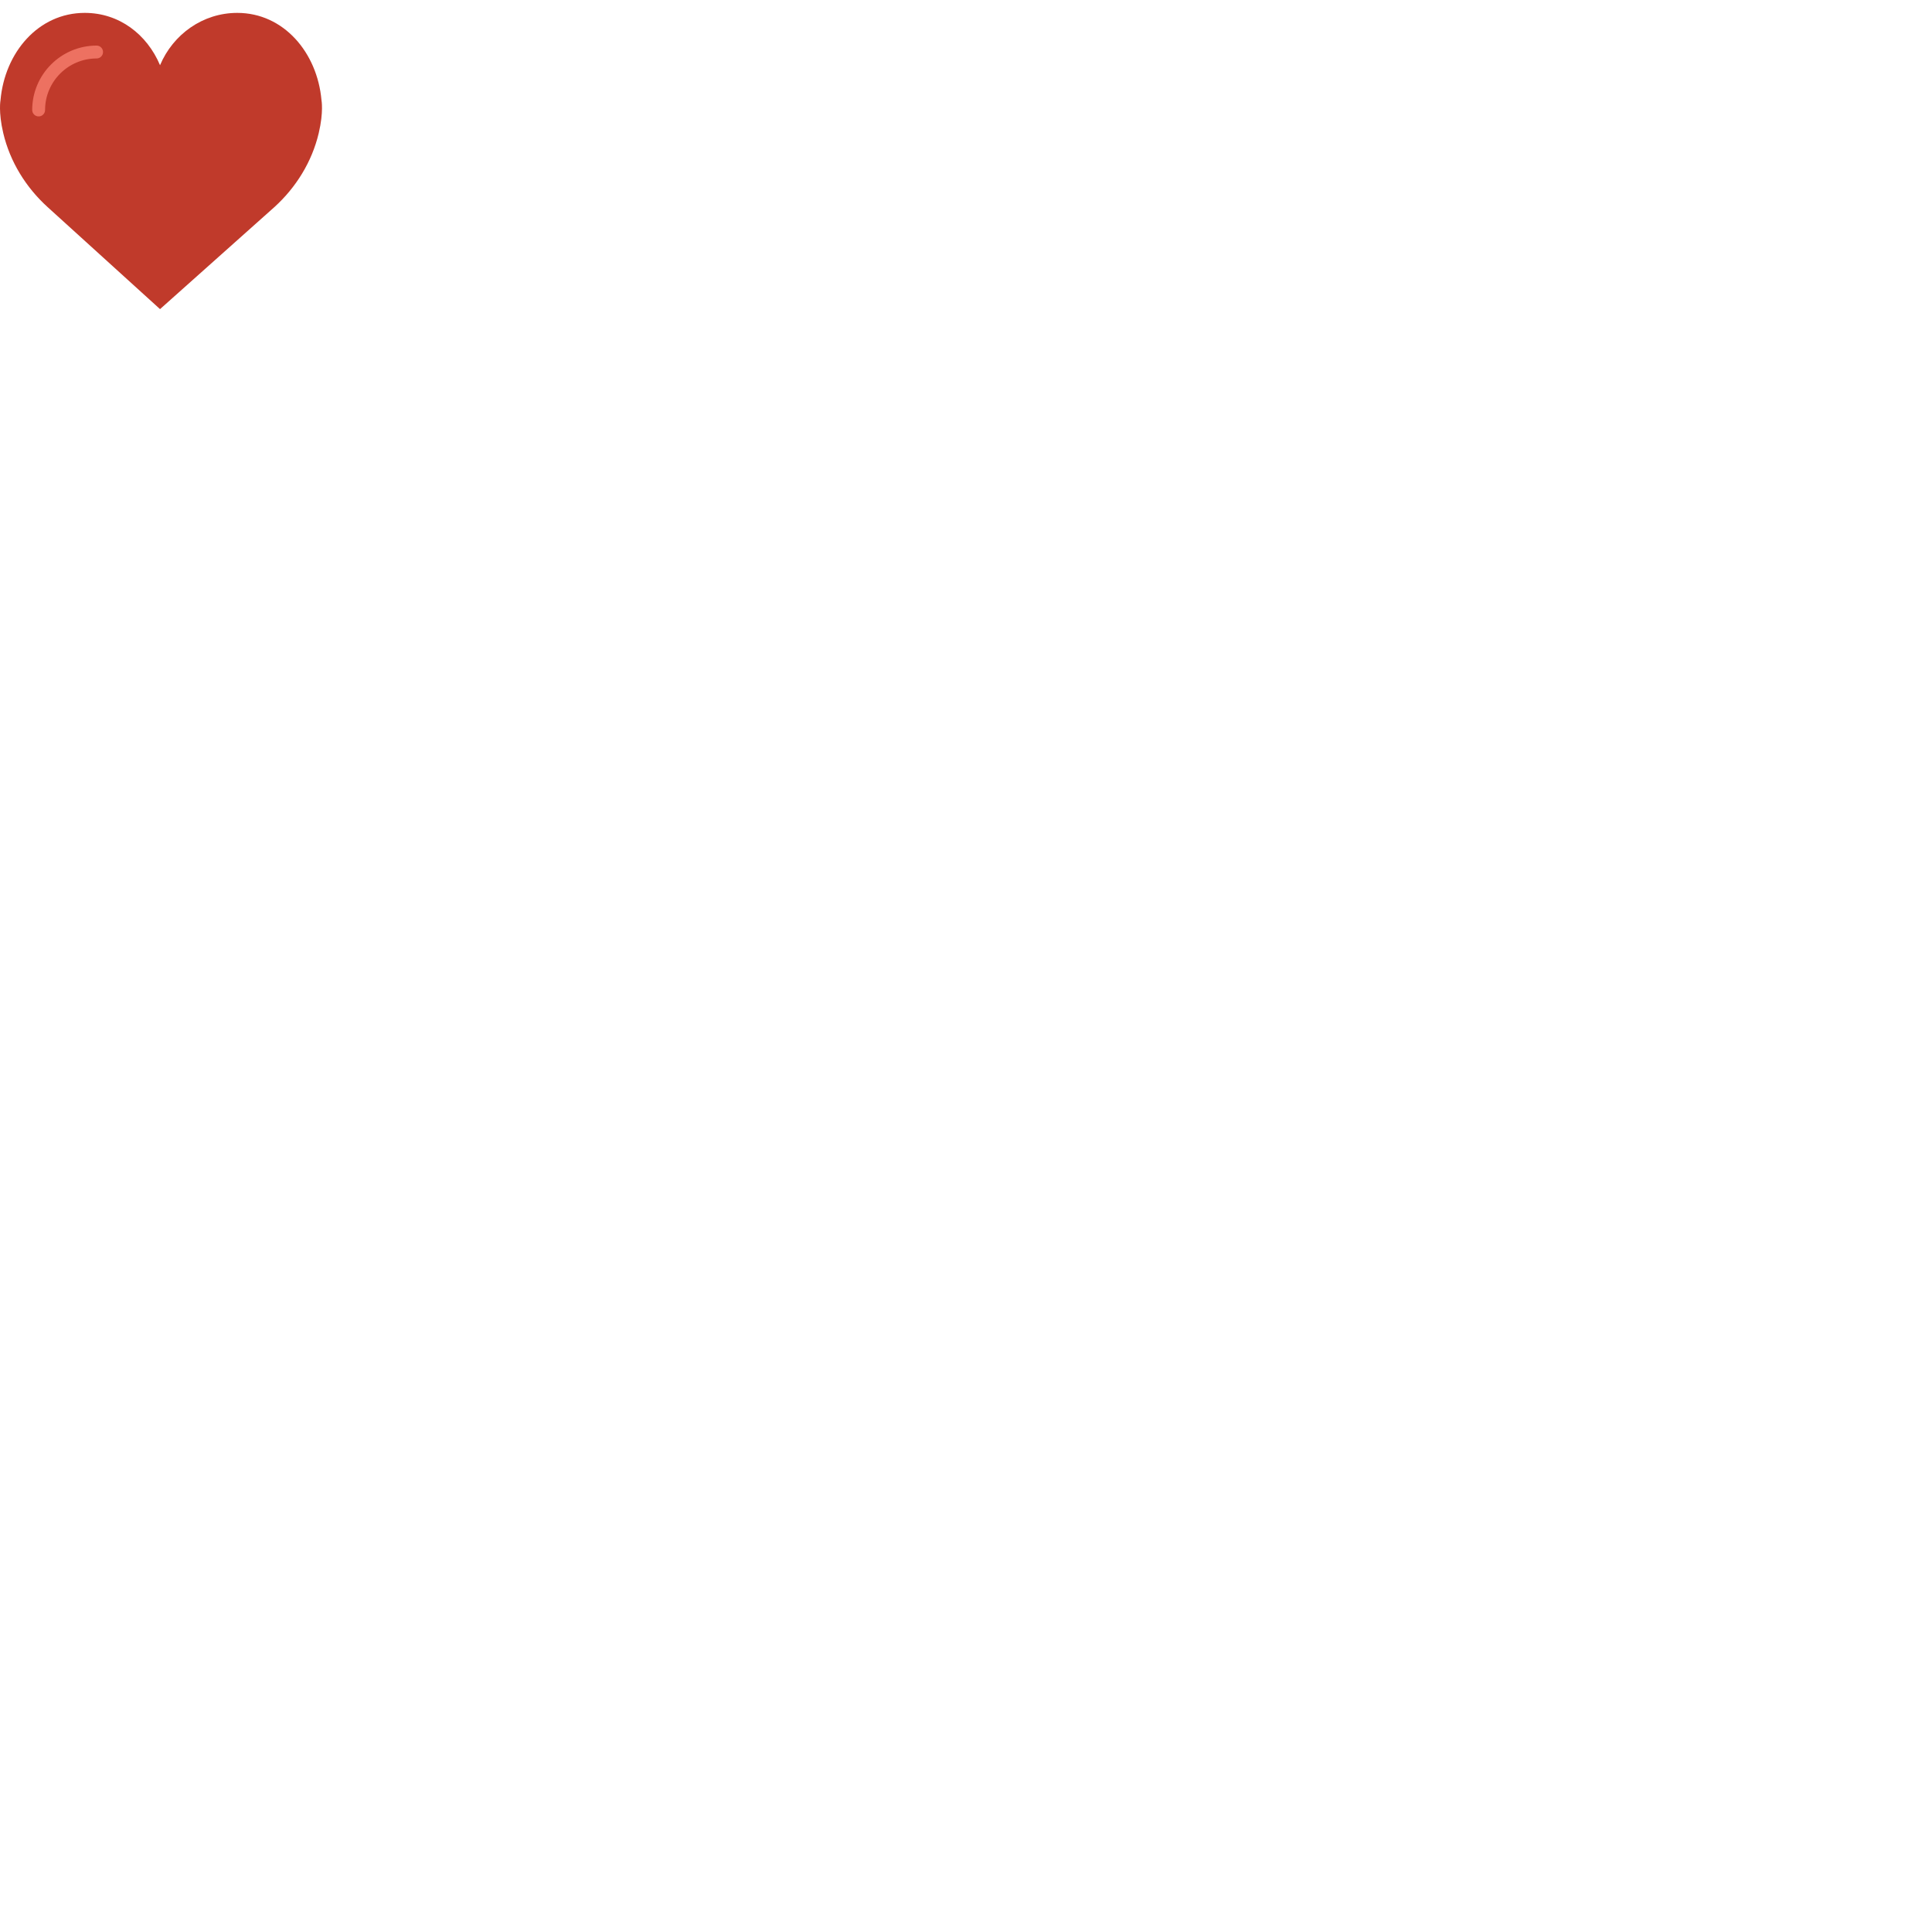
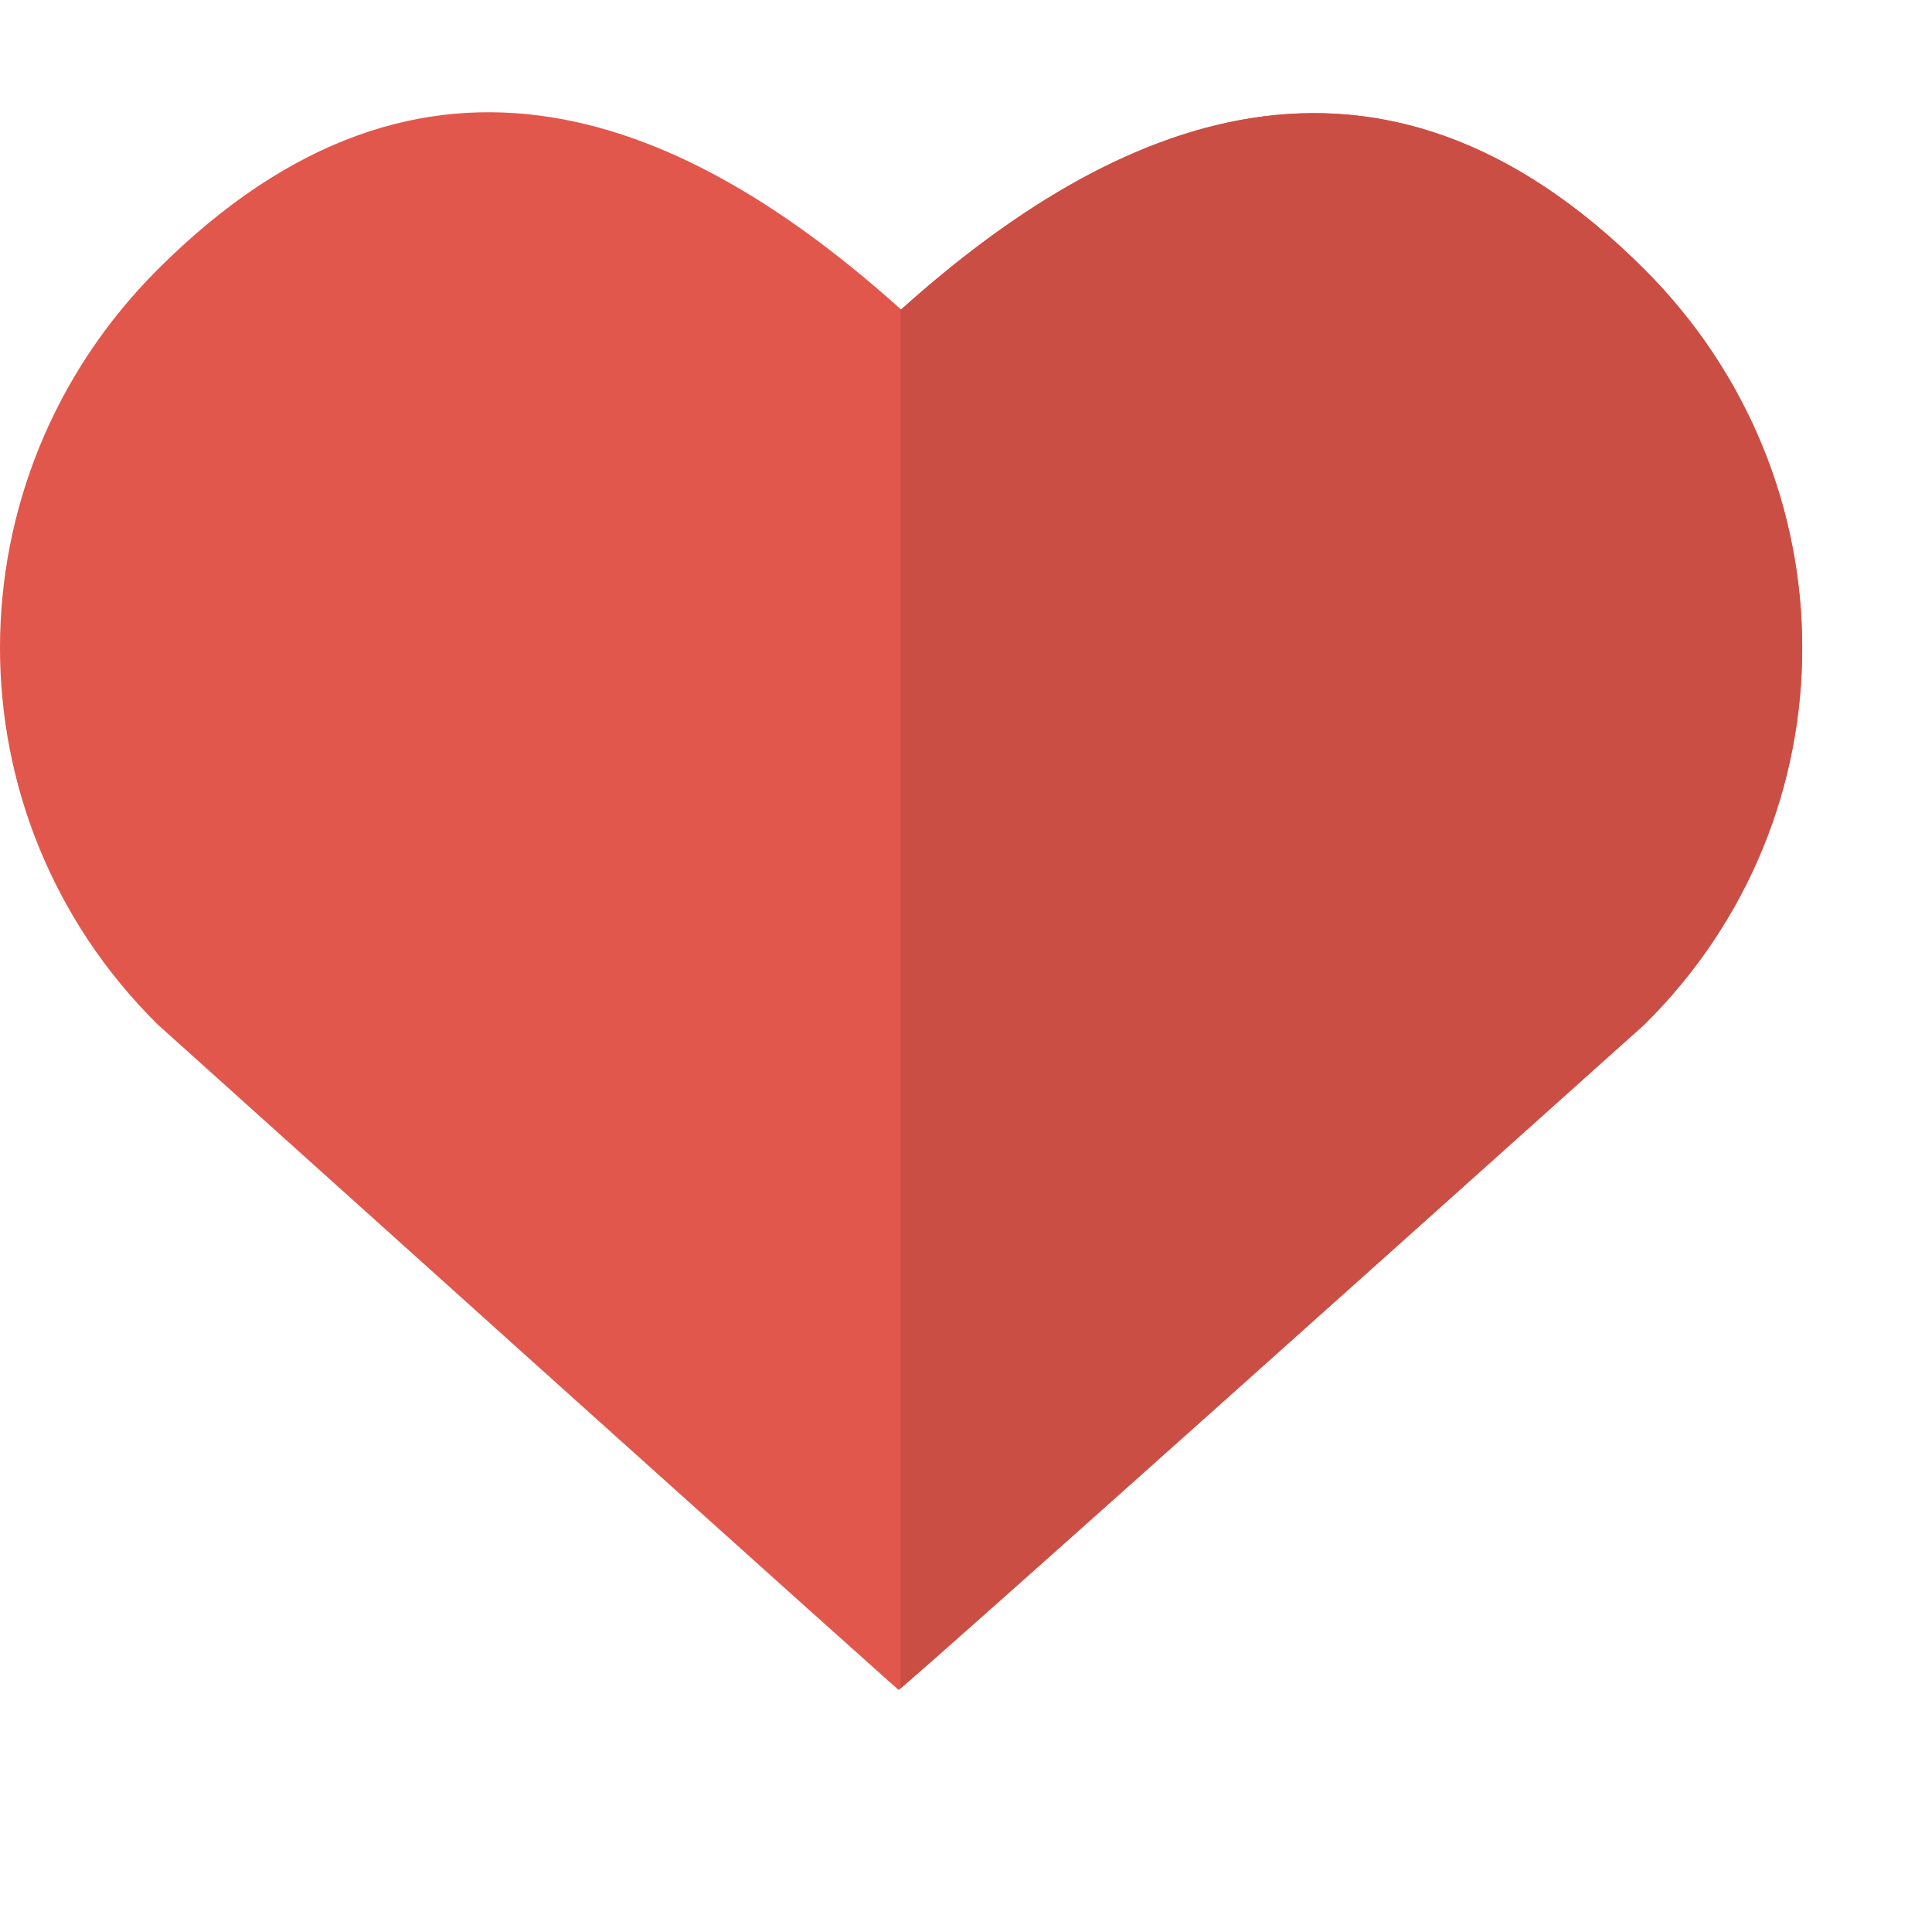
- <svg xmlns="http://www.w3.org/2000/svg" version="1.1" id="Layer_1" x="0px" y="0px" width="300px" height="300px" viewBox="0 0 300 300" enable-background="new 0 0 300 300" xml:space="preserve">
-   <path style="fill:#C03A2B;" d="M24.85,10.126c2.018-4.783,6.628-8.125,11.99-8.125c7.223,0,12.425,6.179,13.079,13.543  c0,0,0.353,1.828-0.424,5.119c-1.058,4.482-3.545,8.464-6.898,11.503L24.85,48L7.402,32.165c-3.353-3.038-5.84-7.021-6.898-11.503  c-0.777-3.291-0.424-5.119-0.424-5.119C0.734,8.179,5.936,2,13.159,2C18.522,2,22.832,5.343,24.85,10.126z" />
-   <path style="fill:#ED7161;" d="M6,18.078c-0.553,0-1-0.447-1-1c0-5.514,4.486-10,10-10c0.553,0,1,0.447,1,1s-0.447,1-1,1  c-4.411,0-8,3.589-8,8C7,17.631,6.553,18.078,6,18.078z" />
+ <svg xmlns="http://www.w3.org/2000/svg" version="1.1" id="Layer_1" x="0px" y="0px" width="120px" height="120px" viewBox="0 0 300 300" enable-background="new 0 0 300 300" xml:space="preserve">
+   <g>
+     <path style="fill:#E2574C;" d="M255.361,41.839c-41.444-41.453-82.538-23.339-115.433,6.23   C107.016,18.5,66.264,0.062,24.487,41.839c-32.571,32.553-32.728,84.866,0,117.244C139.57,262.605,139.543,262.421,139.543,262.421   s0.166,0.341,115.809-103.339C288.098,126.704,287.932,74.392,255.361,41.839z" />
+     <path style="fill:#CB4E44;" d="M139.92,48.06l-0.079-0.061v214.168c1.846-1.558,15.419-13.345,115.511-103.094   c32.737-32.369,32.579-84.682,0-117.235C213.908,0.386,172.823,18.5,139.92,48.06z" />
+   </g>
  <g>
</g>
  <g>
</g>
  <g>
</g>
  <g>
</g>
  <g>
</g>
  <g>
</g>
  <g>
</g>
  <g>
</g>
  <g>
</g>
  <g>
</g>
  <g>
</g>
  <g>
</g>
  <g>
</g>
  <g>
</g>
  <g>
</g>
</svg>
